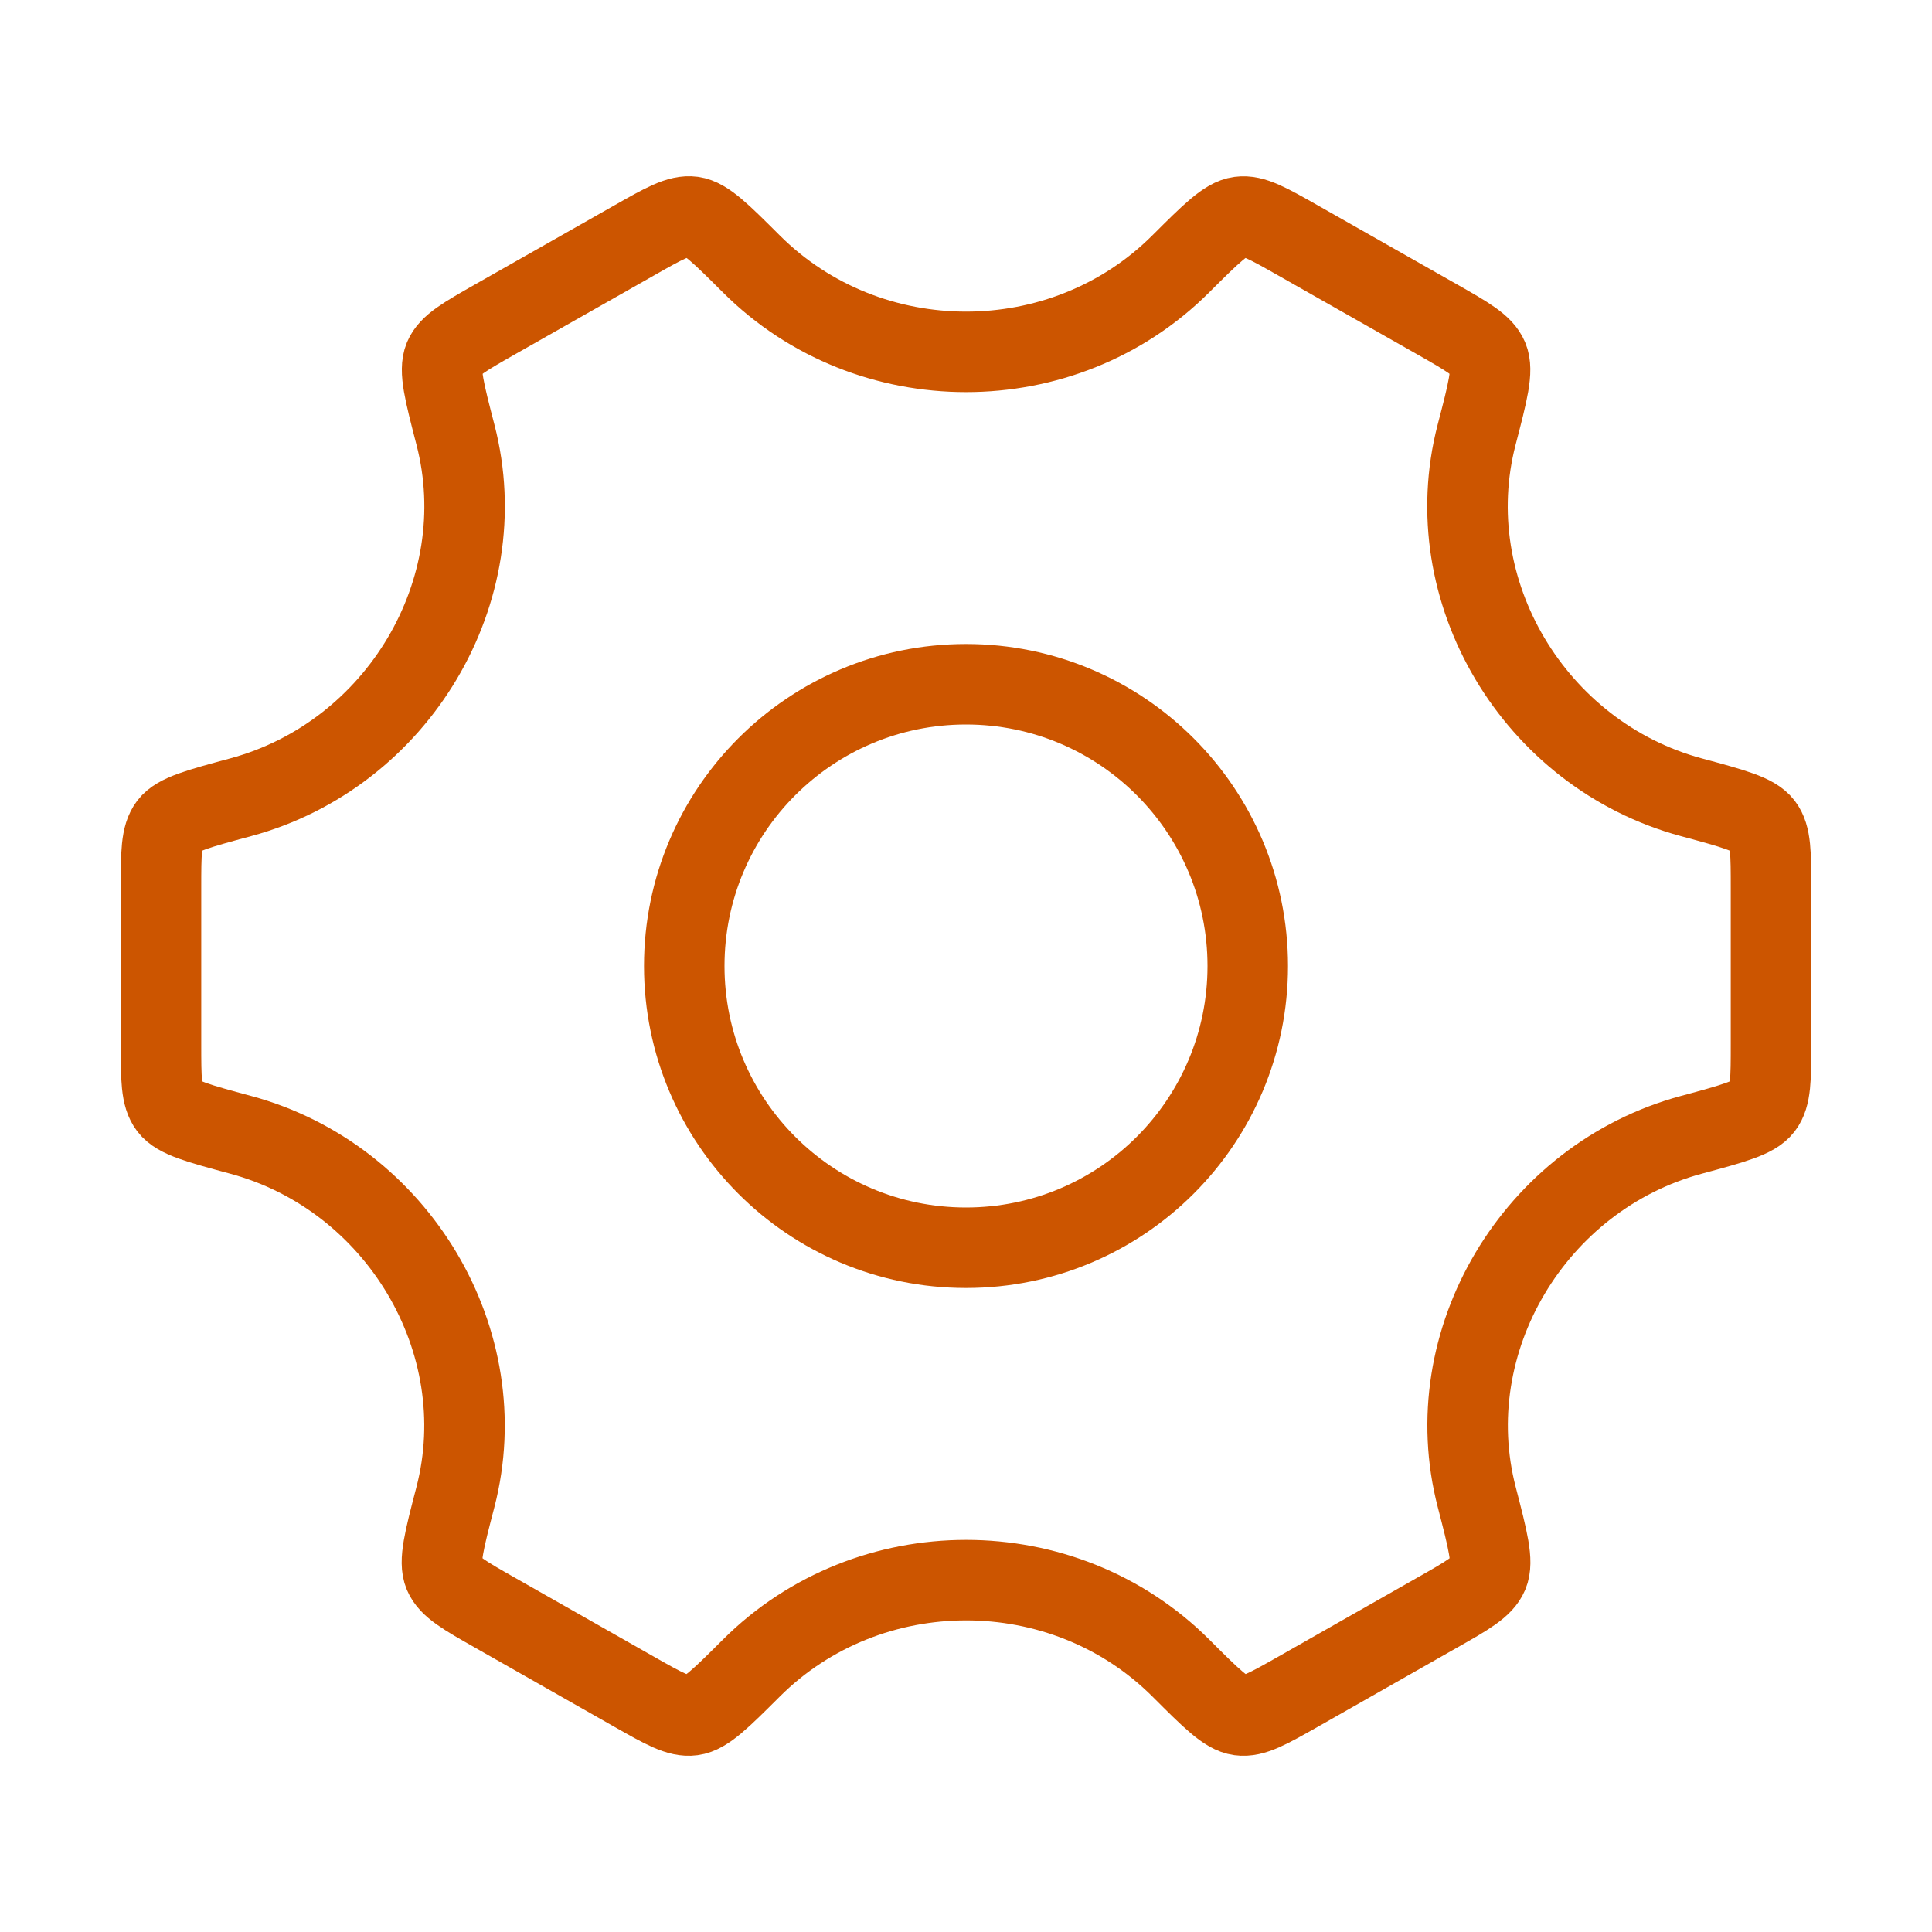
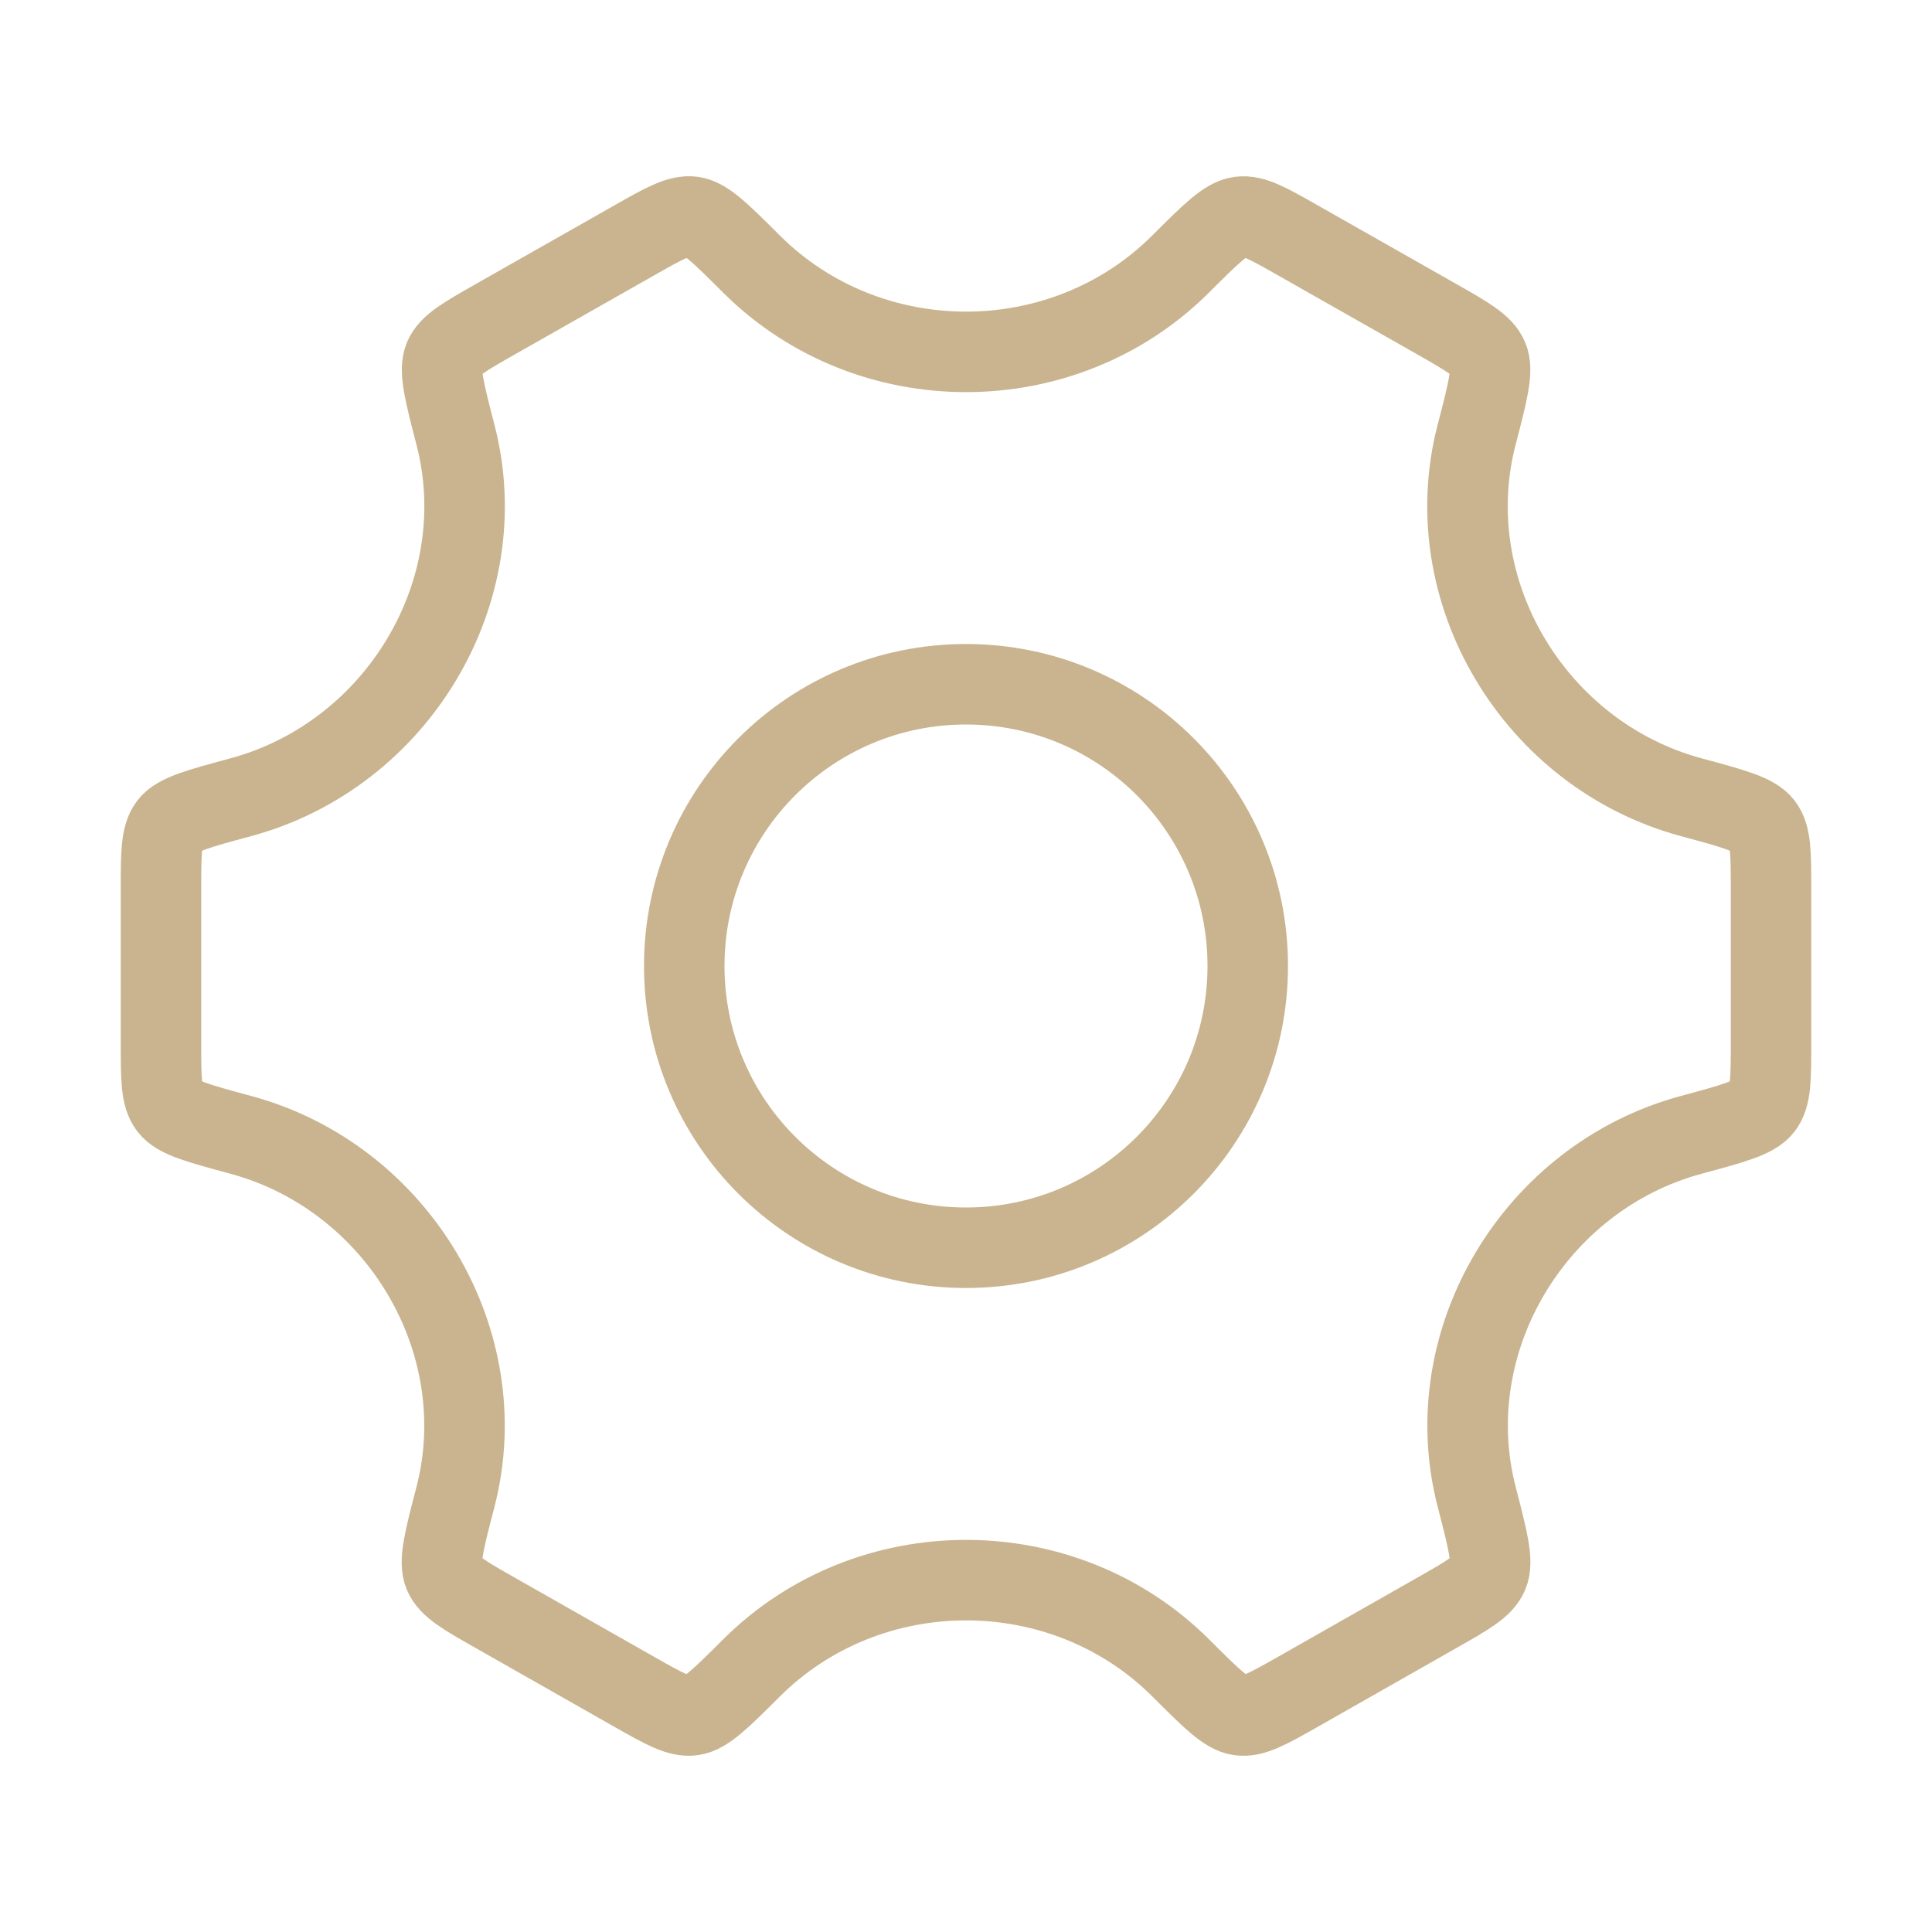
<svg xmlns="http://www.w3.org/2000/svg" width="24" height="24" viewBox="0 0 24 24" fill="none">
-   <path d="M15.5 12C15.5 13.933 13.933 15.5 12 15.5C10.067 15.5 8.5 13.933 8.5 12C8.5 10.067 10.067 8.5 12 8.5C13.933 8.5 15.5 10.067 15.5 12Z" stroke="#CC5500" />
-   <path d="M21.011 14.097C21.533 13.956 21.794 13.886 21.897 13.751C22 13.617 22 13.4 22 12.967V11.034C22 10.601 22 10.384 21.897 10.25C21.794 10.115 21.533 10.045 21.011 9.904C19.061 9.378 17.84 7.339 18.343 5.401C18.482 4.868 18.551 4.602 18.485 4.446C18.419 4.289 18.229 4.182 17.85 3.966L16.125 2.987C15.753 2.776 15.567 2.67 15.4 2.693C15.233 2.715 15.044 2.903 14.667 3.279C13.208 4.735 10.794 4.735 9.334 3.279C8.957 2.903 8.769 2.715 8.602 2.692C8.435 2.67 8.249 2.776 7.877 2.987L6.152 3.966C5.773 4.182 5.583 4.289 5.517 4.445C5.451 4.602 5.52 4.868 5.658 5.401C6.161 7.339 4.94 9.378 2.989 9.904C2.467 10.045 2.206 10.115 2.103 10.249C2 10.384 2 10.601 2 11.034V12.967C2 13.4 2 13.617 2.103 13.751C2.206 13.886 2.467 13.956 2.989 14.097C4.939 14.623 6.16 16.662 5.657 18.599C5.518 19.132 5.449 19.399 5.515 19.555C5.581 19.711 5.771 19.819 6.15 20.034L7.875 21.014C8.247 21.225 8.433 21.331 8.6 21.308C8.767 21.286 8.956 21.098 9.333 20.722C10.793 19.265 13.209 19.265 14.669 20.721C15.046 21.098 15.234 21.286 15.401 21.308C15.568 21.331 15.754 21.225 16.127 21.014L17.851 20.034C18.231 19.819 18.42 19.711 18.486 19.555C18.552 19.399 18.483 19.132 18.345 18.599C17.841 16.662 19.061 14.623 21.011 14.097Z" stroke="#CC5500" stroke-linecap="round" />
+   <path d="M15.5 12C15.5 13.933 13.933 15.5 12 15.5C10.067 15.5 8.5 13.933 8.5 12C8.5 10.067 10.067 8.5 12 8.5C13.933 8.5 15.5 10.067 15.5 12Z" stroke="#C9B48F" />
+   <path d="M21.011 14.097C21.533 13.956 21.794 13.886 21.897 13.751C22 13.617 22 13.4 22 12.967V11.034C22 10.601 22 10.384 21.897 10.25C21.794 10.115 21.533 10.045 21.011 9.904C19.061 9.378 17.84 7.339 18.343 5.401C18.482 4.868 18.551 4.602 18.485 4.446C18.419 4.289 18.229 4.182 17.85 3.966L16.125 2.987C15.753 2.776 15.567 2.67 15.4 2.693C15.233 2.715 15.044 2.903 14.667 3.279C13.208 4.735 10.794 4.735 9.334 3.279C8.957 2.903 8.769 2.715 8.602 2.692C8.435 2.67 8.249 2.776 7.877 2.987L6.152 3.966C5.773 4.182 5.583 4.289 5.517 4.445C5.451 4.602 5.52 4.868 5.658 5.401C6.161 7.339 4.94 9.378 2.989 9.904C2.467 10.045 2.206 10.115 2.103 10.249C2 10.384 2 10.601 2 11.034V12.967C2 13.4 2 13.617 2.103 13.751C2.206 13.886 2.467 13.956 2.989 14.097C4.939 14.623 6.16 16.662 5.657 18.599C5.518 19.132 5.449 19.399 5.515 19.555C5.581 19.711 5.771 19.819 6.15 20.034L7.875 21.014C8.247 21.225 8.433 21.331 8.6 21.308C8.767 21.286 8.956 21.098 9.333 20.722C10.793 19.265 13.209 19.265 14.669 20.721C15.046 21.098 15.234 21.286 15.401 21.308C15.568 21.331 15.754 21.225 16.127 21.014L17.851 20.034C18.231 19.819 18.42 19.711 18.486 19.555C18.552 19.399 18.483 19.132 18.345 18.599C17.841 16.662 19.061 14.623 21.011 14.097Z" stroke="#C9B48F" stroke-linecap="round" />
</svg>
